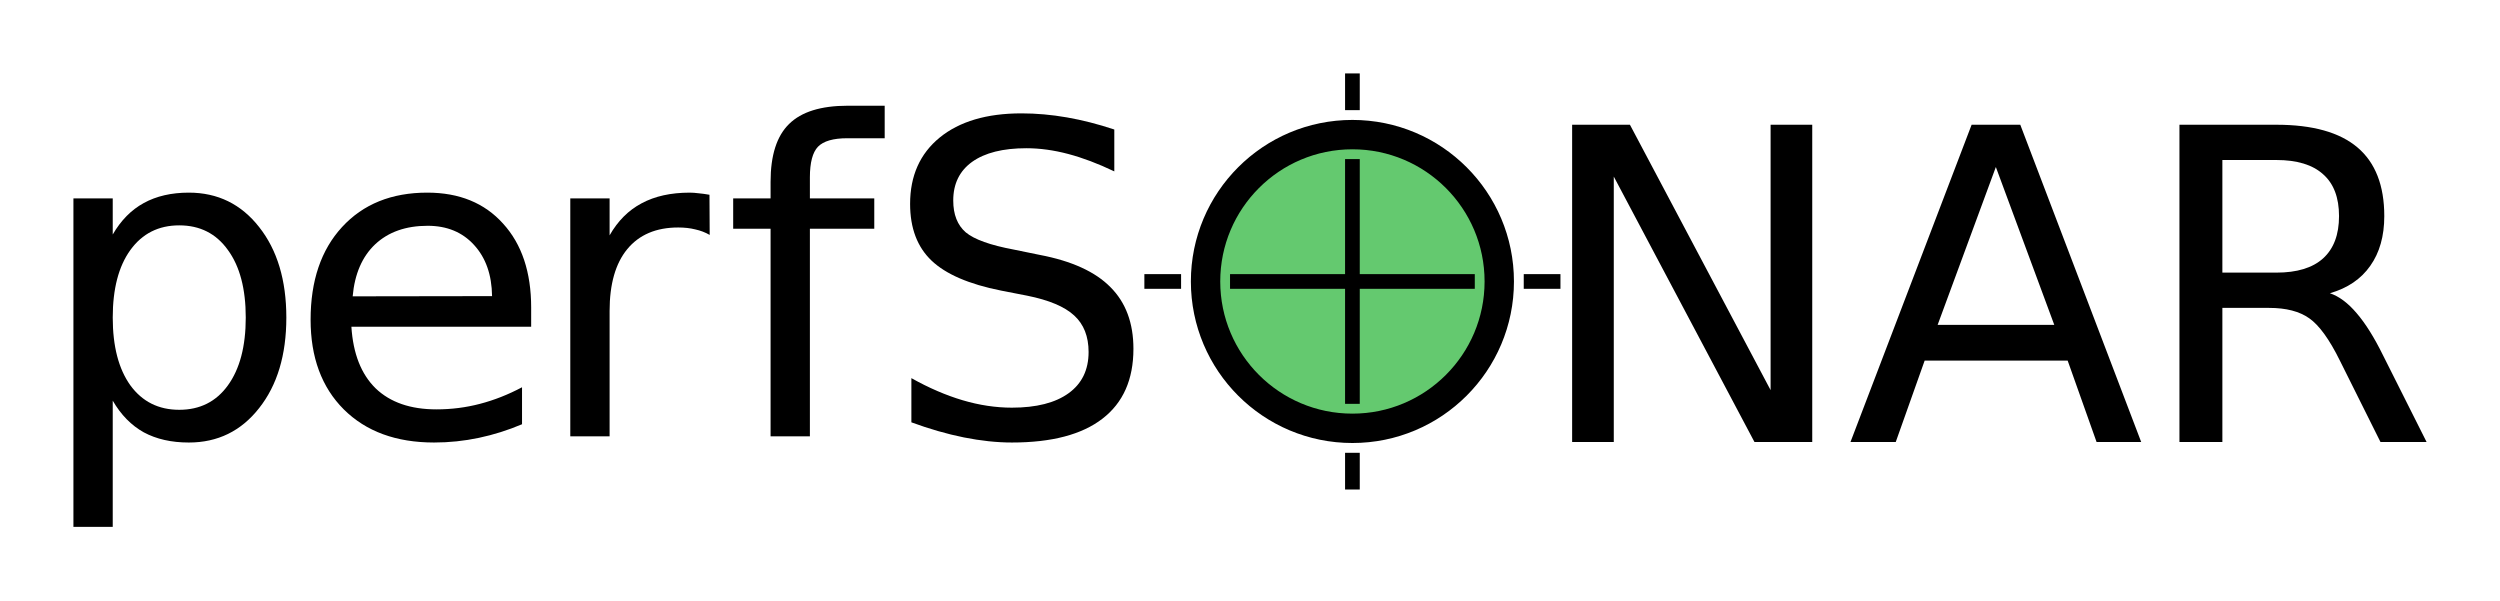
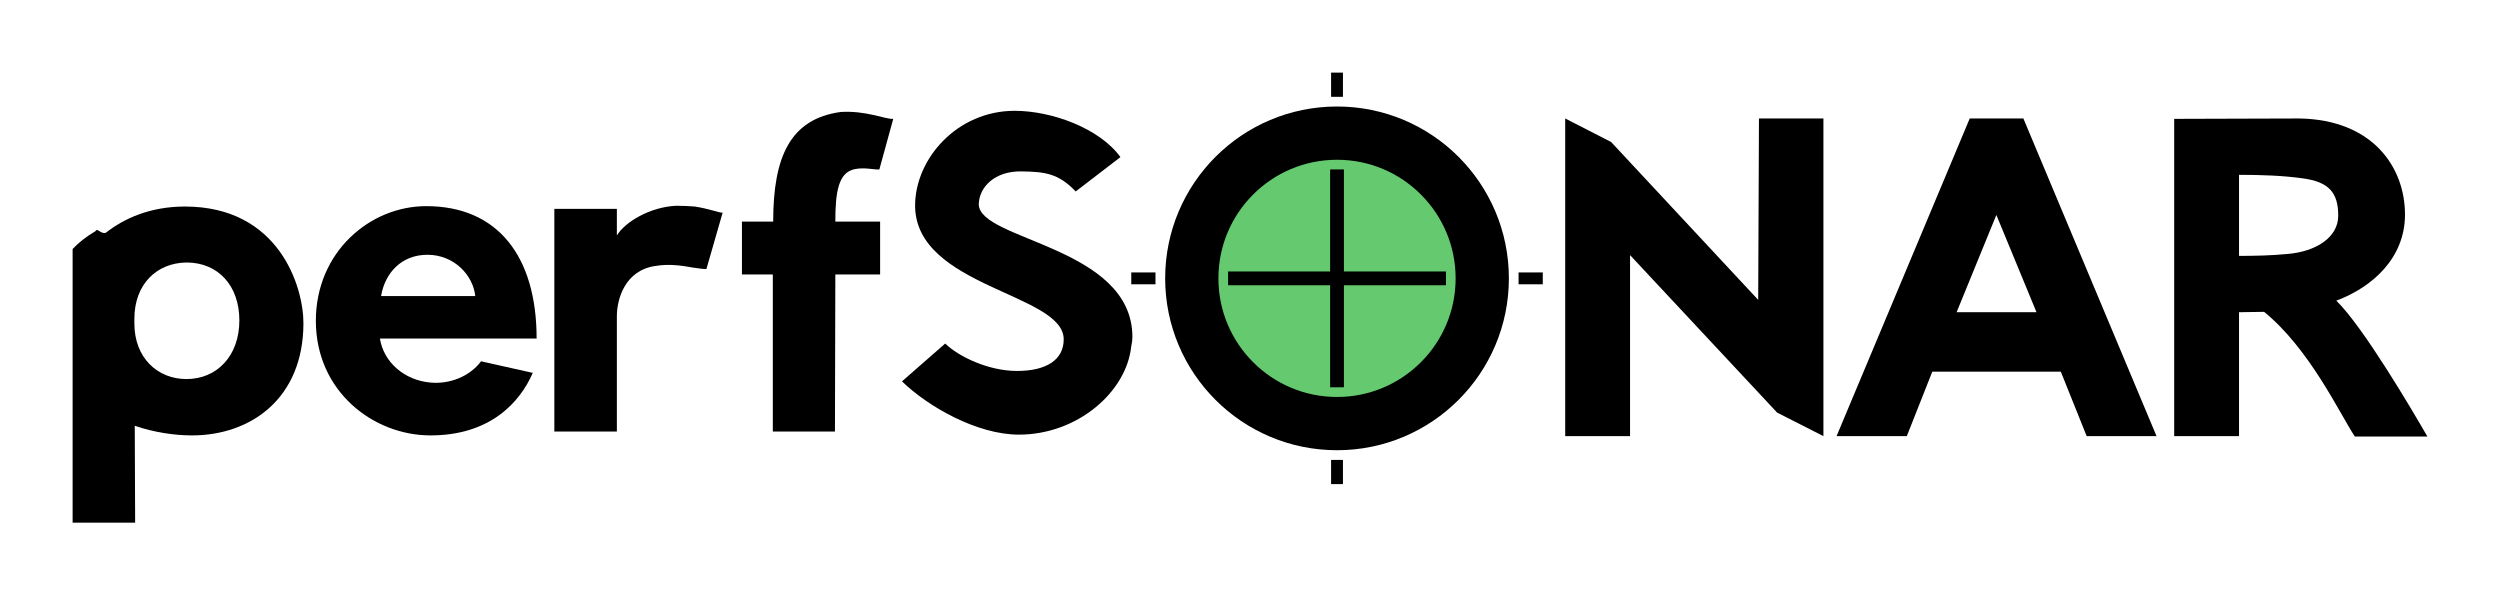
- <svg xmlns="http://www.w3.org/2000/svg" width="510.715mm" height="122.635mm" viewBox="0 0 510.715 122.635" version="1.1" id="svg8">
+ <svg xmlns="http://www.w3.org/2000/svg" width="516.411mm" height="122.959mm" viewBox="0 0 516.411 122.959" version="1.1" id="svg8">
  <defs id="defs2" />
-   <g id="layer4" style="display:inline">
-     <circle transform="translate(193.7791,-139.5)" style="display:inline;opacity:1;fill:#31b63f;fill-opacity:0.75;fill-rule:nonzero;stroke:none;stroke-width:6;stroke-linecap:square;stroke-linejoin:miter;stroke-miterlimit:4;stroke-dasharray:none;stroke-dashoffset:0;stroke-opacity:1" id="path3715-3" cy="197.014" cx="82.479" r="30" />
+   <g id="layer4" style="display:inline" transform="translate(6.112114,-3.8251595e-6)">
+     <circle transform="translate(187.5687,-139.5)" style="display:inline;opacity:1;fill:#31b63f;fill-opacity:0.75;fill-rule:nonzero;stroke:none;stroke-width:6;stroke-linecap:square;stroke-linejoin:miter;stroke-miterlimit:4;stroke-dasharray:none;stroke-dashoffset:0;stroke-opacity:1" id="path3715-3" cy="197.014" cx="82.479" r="30" />
  </g>
-   <g id="layer1" transform="translate(193.7791,-139.5)" style="display:inline">
-     <circle style="opacity:1;fill:none;fill-opacity:1;fill-rule:nonzero;stroke:#000000;stroke-width:6;stroke-linecap:square;stroke-linejoin:miter;stroke-miterlimit:4;stroke-dasharray:none;stroke-dashoffset:0;stroke-opacity:1" id="path3715" cy="197" cx="82.5" r="30" />
-     <path style="fill:none;fill-rule:evenodd;stroke:#000000;stroke-width:3;stroke-linecap:butt;stroke-linejoin:miter;stroke-miterlimit:4;stroke-dasharray:none;stroke-opacity:1" d="m 107.5,197 h -50" id="path4522" />
-     <path style="fill:none;fill-rule:evenodd;stroke:#000000;stroke-width:3;stroke-linecap:butt;stroke-linejoin:miter;stroke-miterlimit:4;stroke-dasharray:none;stroke-opacity:1" d="M 82.5,222 V 172" id="path4522-6" />
-     <path style="fill:none;fill-rule:evenodd;stroke:#000000;stroke-width:3;stroke-linecap:butt;stroke-linejoin:miter;stroke-miterlimit:4;stroke-dasharray:none;stroke-opacity:1" d="M 82.5,239.5 V 232" id="path4522-6-7" />
-     <path style="fill:none;fill-rule:evenodd;stroke:#000000;stroke-width:3;stroke-linecap:butt;stroke-linejoin:miter;stroke-miterlimit:4;stroke-dasharray:none;stroke-opacity:1" d="m 82.5,162 v -7.5" id="path4522-6-7-3" />
-     <path style="fill:none;fill-rule:evenodd;stroke:#000000;stroke-width:3;stroke-linecap:butt;stroke-linejoin:miter;stroke-miterlimit:4;stroke-dasharray:none;stroke-opacity:1" d="m 40,197 h 7.5" id="path4522-6-7-3-5" />
-     <path style="fill:none;fill-rule:evenodd;stroke:#000000;stroke-width:3;stroke-linecap:butt;stroke-linejoin:miter;stroke-miterlimit:4;stroke-dasharray:none;stroke-opacity:1" d="M 117.5,197 H 125" id="path4522-6-7-3-5-6" />
-     <text xml:space="preserve" style="font-style:normal;font-variant:normal;font-weight:normal;font-stretch:normal;font-size:70.556px;line-height:125%;font-family:sans-serif;-inkscape-font-specification:'sans-serif, Normal';font-variant-ligatures:normal;font-variant-caps:normal;font-variant-numeric:normal;font-feature-settings:normal;text-align:start;letter-spacing:0px;word-spacing:0px;writing-mode:lr-tb;text-anchor:start;fill:#000000;fill-opacity:1;stroke:none;stroke-width:0.265px;stroke-linecap:butt;stroke-linejoin:miter;stroke-opacity:1" x="310" y="219.5" id="text4725">
-       <tspan id="tspan4723" x="310" y="281.925" style="stroke-width:0.265px" />
+   <g id="layer1" transform="translate(193.6808,-139.5)" style="display:inline">
+     <circle style="opacity:1;fill:none;fill-opacity:1;fill-rule:nonzero;stroke:#000000;stroke-width:11;stroke-linecap:square;stroke-linejoin:miter;stroke-miterlimit:4;stroke-dasharray:none;stroke-dashoffset:0;stroke-opacity:1" id="path3715" cy="197" cx="82.5" r="30" />
+     <path style="fill:none;fill-rule:evenodd;stroke:#000000;stroke-width:2.846;stroke-linecap:butt;stroke-linejoin:miter;stroke-miterlimit:4;stroke-dasharray:none;stroke-opacity:1" d="m 105,197 -45,0" id="path4522" />
+     <path style="fill:none;fill-rule:evenodd;stroke:#000000;stroke-width:2.846;stroke-linecap:butt;stroke-linejoin:miter;stroke-miterlimit:4;stroke-dasharray:none;stroke-opacity:1" d="m 82.5,219.5 0,-45" id="path4522-6" />
+     <path style="fill:none;fill-rule:evenodd;stroke:#000000;stroke-width:2.449;stroke-linecap:butt;stroke-linejoin:miter;stroke-miterlimit:4;stroke-dasharray:none;stroke-opacity:1" d="m 82.5,239.5 0,-5" id="path4522-6-7" />
+     <path style="fill:none;fill-rule:evenodd;stroke:#000000;stroke-width:2.449;stroke-linecap:butt;stroke-linejoin:miter;stroke-miterlimit:4;stroke-dasharray:none;stroke-opacity:1" d="M 82.5,159.5 82.5,154.5" id="path4522-6-7-3" />
+     <path style="fill:none;fill-rule:evenodd;stroke:#000000;stroke-width:2.449;stroke-linecap:butt;stroke-linejoin:miter;stroke-miterlimit:4;stroke-dasharray:none;stroke-opacity:1" d="m 40,197 5,0" id="path4522-6-7-3-5" />
+     <path style="fill:none;fill-rule:evenodd;stroke:#000000;stroke-width:2.449;stroke-linecap:butt;stroke-linejoin:miter;stroke-miterlimit:4;stroke-dasharray:none;stroke-opacity:1" d="M 120,197 125,197" id="path4522-6-7-3-5-6" />
+     <text xml:space="preserve" style="font-style:normal;font-variant:normal;font-weight:normal;font-stretch:normal;font-size:70.556px;line-height:125%;font-family:sans-serif;-inkscape-font-specification:'sans-serif, Normal';text-align:start;letter-spacing:0px;word-spacing:0px;writing-mode:lr-tb;text-anchor:start;fill:#000000;fill-opacity:1;stroke:none;stroke-width:0.265px;stroke-linecap:butt;stroke-linejoin:miter;stroke-opacity:1" x="310" y="219.5" id="text4725">
+       <tspan id="tspan4723" x="310" y="219.5" style="stroke-width:0.265px" />
    </text>
  </g>
-   <g id="layer3" style="display:inline">
-     <g aria-label="NAR" transform="translate(193.7791,-139.5)" style="font-style:normal;font-variant:normal;font-weight:normal;font-stretch:normal;font-size:88.9px;line-height:125%;font-family:sans-serif;-inkscape-font-specification:'sans-serif, Normal';font-variant-ligatures:normal;font-variant-caps:normal;font-variant-numeric:normal;font-feature-settings:normal;text-align:start;letter-spacing:0px;word-spacing:0px;writing-mode:lr-tb;text-anchor:start;display:inline;fill:#000000;fill-opacity:1;stroke:none;stroke-width:0.265px;stroke-linecap:butt;stroke-linejoin:miter;stroke-opacity:1" id="text4651">
-       <path d="m 127.386,164.981 h 11.807 l 28.736,54.217 v -54.217 h 8.508 v 64.808 h -11.807 l -28.736,-54.217 v 54.217 h -8.508 z" style="font-style:normal;font-variant:normal;font-weight:normal;font-stretch:normal;font-size:88.9px;font-family:'DejaVu Sans';-inkscape-font-specification:'DejaVu Sans, Normal';font-variant-ligatures:normal;font-variant-caps:normal;font-variant-numeric:normal;font-feature-settings:normal;text-align:start;writing-mode:lr-tb;text-anchor:start;stroke-width:0.265px" id="path895" />
-       <path d="m 213.945,173.619 -11.894,32.252 h 23.831 z m -4.949,-8.638 h 9.94 l 24.699,64.808 h -9.116 l -5.904,-16.625 h -29.214 l -5.904,16.625 h -9.246 z" style="font-style:normal;font-variant:normal;font-weight:normal;font-stretch:normal;font-size:88.9px;font-family:'DejaVu Sans';-inkscape-font-specification:'DejaVu Sans, Normal';font-variant-ligatures:normal;font-variant-caps:normal;font-variant-numeric:normal;font-feature-settings:normal;text-align:start;writing-mode:lr-tb;text-anchor:start;stroke-width:0.265px" id="path897" />
-       <path d="m 282.185,199.403 q 2.822,0.955 5.469,4.08 2.691,3.125 5.383,8.595 l 8.899,17.711 h -9.42 l -8.291,-16.625 q -3.212,-6.511 -6.251,-8.638 -2.995,-2.127 -8.204,-2.127 h -9.55 v 27.391 h -8.768 v -64.808 h 19.794 q 11.113,0 16.582,4.645 5.469,4.645 5.469,14.021 0,6.121 -2.865,10.158 -2.822,4.037 -8.248,5.6 z m -21.965,-27.217 v 23.006 h 11.026 q 6.338,0 9.55,-2.908 3.256,-2.952 3.256,-8.638 0,-5.686 -3.256,-8.551 -3.212,-2.908 -9.55,-2.908 z" style="font-style:normal;font-variant:normal;font-weight:normal;font-stretch:normal;font-size:88.9px;font-family:'DejaVu Sans';-inkscape-font-specification:'DejaVu Sans, Normal';font-variant-ligatures:normal;font-variant-caps:normal;font-variant-numeric:normal;font-feature-settings:normal;text-align:start;writing-mode:lr-tb;text-anchor:start;stroke-width:0.265px" id="path899" />
+   <g id="layer3" style="display:inline" transform="translate(5.960504,-2.8251596e-6)">
+     <g transform="translate(187.7203,-139.5)" style="font-style:normal;font-variant:normal;font-weight:normal;font-stretch:normal;font-size:79.729px;line-height:125%;font-family:'Rabbid Highway Sign II';-inkscape-font-specification:'Rabbid Highway Sign II, Normal';text-align:end;letter-spacing:0px;word-spacing:0px;writing-mode:lr-tb;text-anchor:end;display:inline;fill:#000000;fill-opacity:1;stroke:none;stroke-width:0.265px;stroke-linecap:butt;stroke-linejoin:miter;stroke-opacity:1" id="text4651-0">
+       <path d="m -165.924,206.319 0,-0.957 c 0,-7.176 4.624,-11.561 10.763,-11.64 6.538,0 10.923,4.784 10.923,11.959 0,7.335 -4.624,12.119 -10.923,12.119 -5.98,0 -10.763,-4.385 -10.763,-11.481 z m 10.444,-24.158 c -7.176,0 -12.597,2.472 -16.344,5.422 -1.116,0.319 -1.674,-1.116 -2.153,-0.319 -1.913,1.116 -3.508,2.392 -4.704,3.668 l 0,56.528 12.916,0 -0.08,-20.012 c 3.907,1.355 8.212,1.993 11.8,1.993 12.278,0 23.042,-7.734 23.042,-23.201 0,-7.495 -5.023,-24.078 -24.477,-24.078 z" style="font-style:normal;font-variant:normal;font-weight:normal;font-stretch:normal;font-size:79.729px;line-height:125%;font-family:'Rabbid Highway Sign II';-inkscape-font-specification:'Rabbid Highway Sign II, Normal';text-align:end;writing-mode:lr-tb;text-anchor:end" id="path3446" />
+       <path d="m -114.965,200.658 c 0.797,-4.784 4.226,-8.531 9.567,-8.531 5.661,0 9.488,4.385 9.886,8.531 l -19.454,0 z m 20.65,13.474 c -2.312,3.109 -6.458,4.784 -10.524,4.385 -5.182,-0.478 -9.567,-4.066 -10.365,-9.089 l 32.37,0 c 0,-16.903 -7.973,-27.347 -22.802,-27.347 -11.72,0 -22.802,9.567 -22.802,23.679 0,14.59 11.88,23.679 23.679,23.679 12.358,0 18.497,-6.857 21.128,-12.916 l -10.684,-2.392 z" style="font-style:normal;font-variant:normal;font-weight:normal;font-stretch:normal;font-size:79.729px;line-height:125%;font-family:'Rabbid Highway Sign II';-inkscape-font-specification:'Rabbid Highway Sign II, Normal';text-align:end;writing-mode:lr-tb;text-anchor:end" id="path3448" />
+       <path d="m -66.259,182.639 -12.916,0 0,46.004 12.916,0 0,-23.839 c 0,-3.508 1.674,-9.488 7.973,-10.365 2.87,-0.478 5.422,-0.08 7.654,0.319 1.116,0.159 2.073,0.319 2.87,0.319 l 3.349,-11.64 c -0.797,0 -2.711,-0.797 -5.74,-1.276 -1.116,-0.08 -2.392,-0.159 -3.827,-0.159 -5.422,0.239 -10.604,3.349 -12.278,6.139 l 0,-5.501 z" style="font-style:normal;font-variant:normal;font-weight:normal;font-stretch:normal;font-size:79.729px;line-height:125%;font-family:'Rabbid Highway Sign II';-inkscape-font-specification:'Rabbid Highway Sign II, Normal';text-align:end;writing-mode:lr-tb;text-anchor:end" id="path3450" />
+       <path d="m -33.965,185.27 -6.458,0 0,10.923 6.378,0 0,32.45 12.836,0 0.08,-32.45 9.249,0 0,-10.923 -9.249,0 c 0,-5.9 0.558,-10.205 4.066,-10.843 1.993,-0.399 3.986,0.159 5.023,0.08 l 2.87,-10.444 c -1.674,0.08 -5.581,-1.754 -10.843,-1.435 -10.444,1.435 -13.953,9.249 -13.953,22.643 z" style="font-style:normal;font-variant:normal;font-weight:normal;font-stretch:normal;font-size:79.729px;line-height:125%;font-family:'Rabbid Highway Sign II';-inkscape-font-specification:'Rabbid Highway Sign II, Normal';text-align:end;writing-mode:lr-tb;text-anchor:end" id="path3452" />
+       <path d="m 28.513,179.051 9.249,-7.096 c -4.385,-6.059 -14.351,-9.567 -21.846,-9.567 -11.88,0 -20.57,9.886 -20.57,19.613 0.08,16.823 30.696,18.098 30.696,27.586 0,4.305 -3.668,6.538 -9.647,6.538 -5.9,0 -12.039,-2.95 -14.83,-5.661 l -8.93,7.813 c 5.342,5.182 15.467,11.003 24.158,11.003 12.119,0 22.244,-8.85 23.201,-18.258 0.159,-0.638 0.239,-1.276 0.239,-1.913 0,-18.736 -31.732,-19.932 -31.732,-27.427 0.08,-3.588 3.349,-6.857 8.77,-6.777 4.704,0.08 7.654,0.319 11.242,4.146 z" style="font-style:normal;font-variant:normal;font-weight:normal;font-stretch:normal;font-size:79.729px;line-height:125%;font-family:'Rabbid Highway Sign II';-inkscape-font-specification:'Rabbid Highway Sign II, Normal';text-align:end;writing-mode:lr-tb;text-anchor:end" id="path3454" />
    </g>
-     <g aria-label="perfS" transform="translate(193.7791,-139.5)" style="font-style:normal;font-variant:normal;font-weight:normal;font-stretch:normal;font-size:88.9px;line-height:125%;font-family:'DejaVu Sans';-inkscape-font-specification:'DejaVu Sans, Normal';font-variant-ligatures:normal;font-variant-caps:normal;font-variant-numeric:normal;font-feature-settings:normal;text-align:end;letter-spacing:0px;word-spacing:0px;writing-mode:lr-tb;text-anchor:end;display:inline;fill:#000000;fill-opacity:1;stroke:none;stroke-width:0.265px;stroke-linecap:butt;stroke-linejoin:miter;stroke-opacity:1" id="text4651-0">
-       <path d="m -170.749,221.35 v 25.784 h -8.031 v -67.109 h 8.031 v 7.379 q 2.518,-4.341 6.338,-6.424 3.863,-2.127 9.203,-2.127 8.855,0 14.368,7.032 5.556,7.032 5.556,18.492 0,11.46 -5.556,18.492 -5.513,7.032 -14.368,7.032 -5.339,0 -9.203,-2.084 -3.82,-2.127 -6.338,-6.468 z m 27.174,-16.973 q 0,-8.812 -3.646,-13.804 -3.603,-5.035 -9.94,-5.035 -6.338,0 -9.984,5.035 -3.603,4.992 -3.603,13.804 0,8.812 3.603,13.847 3.646,4.992 9.984,4.992 6.338,0 9.94,-4.992 3.646,-5.035 3.646,-13.847 z" id="path902" />
-       <path d="m -85.27,202.337 v 3.907 H -121.994 q 0.521,8.248 4.949,12.588 4.471,4.297 12.415,4.297 4.601,0 8.899,-1.129 4.341,-1.129 8.595,-3.386 v 7.553 q -4.297,1.823 -8.812,2.778 -4.514,0.955 -9.159,0.955 -11.633,0 -18.448,-6.772 -6.772,-6.772 -6.772,-18.318 0,-11.937 6.424,-18.926 6.468,-7.032 17.407,-7.032 9.81,0 15.497,6.338 5.73,6.294 5.73,17.146 z m -7.987,-2.344 q -0.087,-6.555 -3.69,-10.461 -3.559,-3.907 -9.463,-3.907 -6.685,0 -10.722,3.777 -3.994,3.777 -4.601,10.635 z" id="path904" />
-       <path d="m -48.8,187.492 q -1.346,-0.781 -2.952,-1.129 -1.563,-0.391 -3.473,-0.391 -6.772,0 -10.418,4.428 -3.603,4.384 -3.603,12.632 v 25.611 h -8.031 v -48.617 h 8.031 v 7.553 q 2.518,-4.428 6.555,-6.555 4.037,-2.17 9.81,-2.17 0.825,0 1.823,0.13 0.998,0.087 2.214,0.304 z" id="path906" />
-       <path d="m -13.05,161.099 v 6.641 h -7.64 q -4.297,0 -5.99,1.736 -1.65,1.736 -1.65,6.251 v 4.297 h 13.153 v 6.207 h -13.153 v 42.41 h -8.031 v -42.41 h -7.64 v -6.207 h 7.64 v -3.386 q 0,-8.117 3.777,-11.807 3.777,-3.733 11.981,-3.733 z" id="path908" />
-       <path d="m 33.858,165.961 v 8.551 q -4.992,-2.387 -9.42,-3.559 -4.428,-1.172 -8.551,-1.172 -7.162,0 -11.069,2.778 -3.863,2.778 -3.863,7.9 0,4.297 2.561,6.511 2.604,2.17 9.81,3.516 l 5.296,1.085 q 9.81,1.867 14.455,6.598 4.688,4.688 4.688,12.588 0,9.42 -6.338,14.281 -6.294,4.862 -18.492,4.862 -4.601,0 -9.81,-1.042 -5.166,-1.042 -10.722,-3.082 v -9.029 q 5.339,2.995 10.461,4.514 5.122,1.519 10.071,1.519 7.51,0 11.59,-2.952 4.08,-2.952 4.08,-8.421 0,-4.775 -2.952,-7.466 -2.908,-2.691 -9.593,-4.037 l -5.339,-1.042 q -9.81,-1.953 -14.194,-6.121 -4.384,-4.167 -4.384,-11.59 0,-8.595 6.034,-13.543 6.077,-4.949 16.712,-4.949 4.558,0 9.289,0.825 4.731,0.825 9.68,2.474 z" id="path910" />
+     <g style="font-style:normal;font-variant:normal;font-weight:normal;font-stretch:normal;font-size:88.9px;line-height:125%;font-family:sans-serif;-inkscape-font-specification:'sans-serif, Normal';text-align:start;letter-spacing:0px;word-spacing:0px;writing-mode:lr-tb;text-anchor:start;display:inline;fill:#000000;fill-opacity:1;stroke:none;stroke-width:0.265px;stroke-linecap:butt;stroke-linejoin:miter;stroke-opacity:1" id="text4651">
+       <path d="m 317.356,90.089 13.394,0 0,-37.392 30.376,32.529 9.567,4.863 0,-65.616 -13.315,0 -0.159,37.472 -30.376,-32.609 -9.488,-4.863 0,65.616 z" style="font-style:normal;font-variant:normal;font-weight:normal;font-stretch:normal;font-size:79.728px;font-family:'Rabbid Highway Sign II';-inkscape-font-specification:'Rabbid Highway Sign II, Normal';text-align:start;writing-mode:lr-tb;text-anchor:start;stroke-width:0.265px" id="path3439" />
+       <path d="m 411.997,24.473 -11.082,0 -27.506,65.616 14.51,0 5.262,-13.315 26.549,0 5.342,13.315 14.431,0 -27.506,-65.616 z m 2.711,40.023 -16.504,0 8.212,-20.091 8.292,20.091 z" style="font-style:normal;font-variant:normal;font-weight:normal;font-stretch:normal;font-size:79.728px;font-family:'Rabbid Highway Sign II';-inkscape-font-specification:'Rabbid Highway Sign II, Normal';text-align:start;writing-mode:lr-tb;text-anchor:start;stroke-width:0.265px" id="path3441" />
+       <path d="m 443.149,24.553 0,65.536 13.394,0 0,-25.593 c 1.515,0 3.349,-0.08 5.182,-0.08 9.408,7.654 15.627,21.048 18.736,25.752 l 14.989,0 c -3.03,-5.262 -13.235,-22.643 -18.816,-28.064 7.494,-2.79 14.192,-8.85 14.192,-17.779 0,-9.727 -6.617,-19.613 -21.845,-19.852 l -25.832,0.08 z m 13.394,28.303 0,-16.743 c 4.624,0 9.089,0.159 13.075,0.718 5.501,0.718 7.415,2.95 7.415,7.734 0,4.544 -4.704,7.415 -10.444,7.893 -3.269,0.319 -6.697,0.399 -10.046,0.399 z" style="font-style:normal;font-variant:normal;font-weight:normal;font-stretch:normal;font-size:79.728px;font-family:'Rabbid Highway Sign II';-inkscape-font-specification:'Rabbid Highway Sign II, Normal';text-align:start;writing-mode:lr-tb;text-anchor:start;stroke-width:0.265px" id="path3443" />
    </g>
  </g>
</svg>
